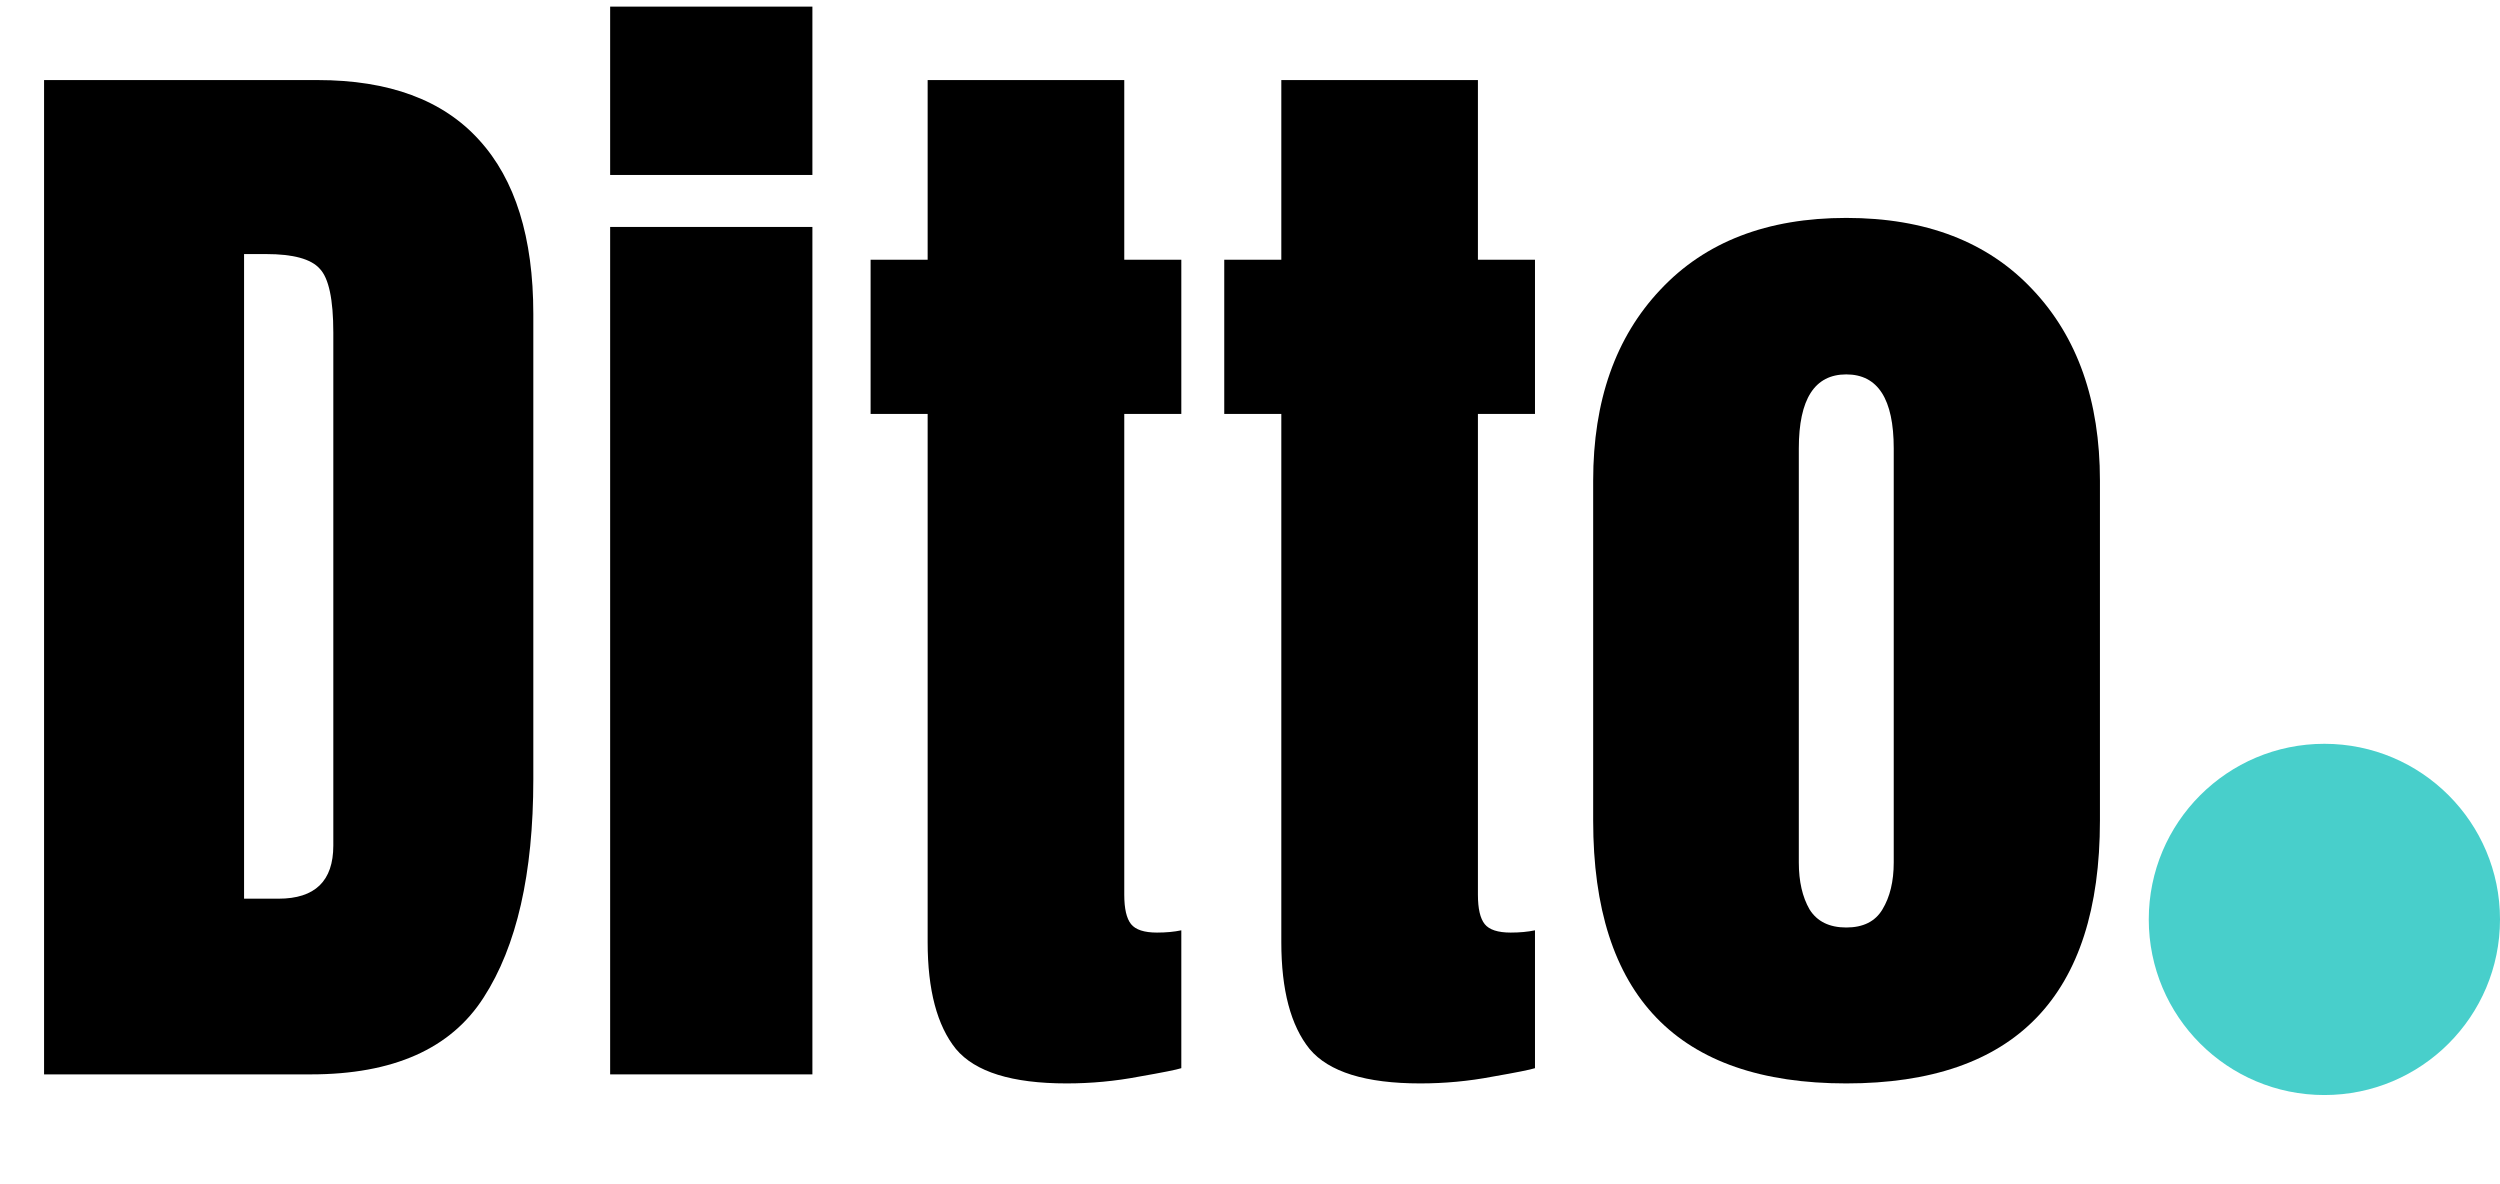
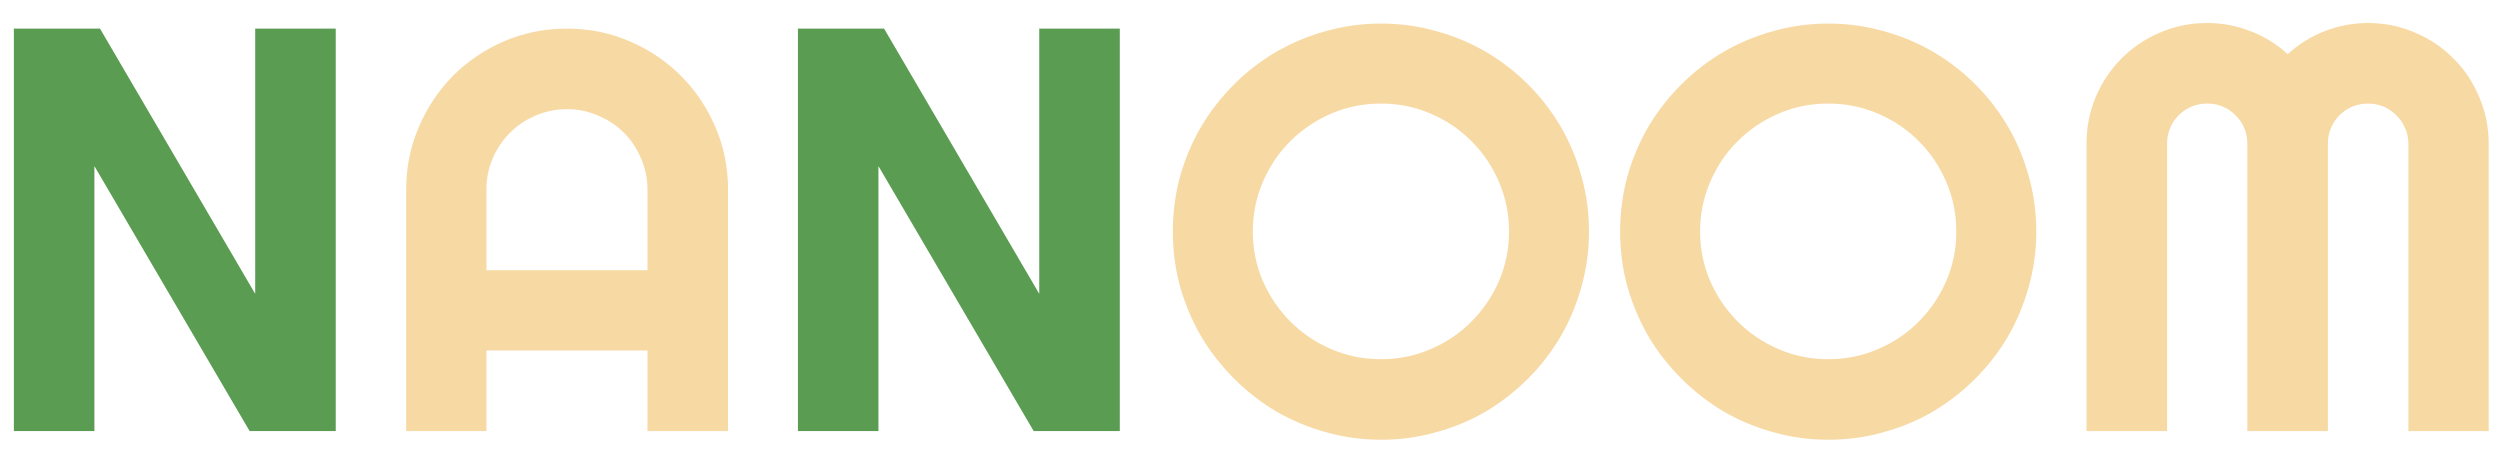
- <svg xmlns="http://www.w3.org/2000/svg" width="150" height="71" viewBox="0 0 150 71" fill="none">
-   <ellipse cx="139.463" cy="55.165" rx="10.537" ry="10.537" fill="#48CFCB" />
-   <path d="M2.644 64.463V4.804H19.05C23.344 4.804 26.576 6.001 28.745 8.397C30.914 10.77 31.999 14.25 31.999 18.837V46.769C31.999 52.418 31.005 56.779 29.016 59.853C27.05 62.926 23.593 64.463 18.643 64.463H2.644ZM14.644 53.921H16.711C18.903 53.921 19.999 52.859 19.999 50.734V19.956C19.999 17.967 19.728 16.69 19.186 16.125C18.666 15.538 17.593 15.244 15.966 15.244H14.644V53.921Z" fill="black" />
-   <path d="M36.609 10.498V0.397H48.744V10.498H36.609ZM36.609 64.463V13.617H48.744V64.463H36.609Z" fill="black" />
-   <path d="M63.998 65.005C60.721 65.005 58.507 64.316 57.354 62.938C56.224 61.536 55.659 59.401 55.659 56.531V24.837H52.236V15.583H55.659V4.804H67.456V15.583H70.879V24.837H67.456V53.684C67.456 54.52 67.591 55.107 67.862 55.446C68.133 55.785 68.653 55.955 69.421 55.955C69.964 55.955 70.45 55.909 70.879 55.819V64.09C70.608 64.18 69.76 64.35 68.337 64.598C66.913 64.87 65.467 65.005 63.998 65.005Z" fill="black" />
-   <path d="M85.218 65.005C81.941 65.005 79.726 64.316 78.574 62.938C77.444 61.536 76.879 59.401 76.879 56.531V24.837H73.455V15.583H76.879V4.804H88.675V15.583H92.099V24.837H88.675V53.684C88.675 54.52 88.811 55.107 89.082 55.446C89.353 55.785 89.873 55.955 90.641 55.955C91.184 55.955 91.669 55.909 92.099 55.819V64.09C91.828 64.18 90.98 64.35 89.556 64.598C88.133 64.87 86.686 65.005 85.218 65.005Z" fill="black" />
-   <path d="M110.776 65.005C100.652 65.005 95.59 59.751 95.59 49.243V28.837C95.59 24.046 96.935 20.227 99.624 17.38C102.313 14.51 106.031 13.075 110.776 13.075C115.544 13.075 119.273 14.51 121.962 17.38C124.651 20.227 125.996 24.046 125.996 28.837V49.243C125.996 59.751 120.923 65.005 110.776 65.005ZM110.776 55.65C111.793 55.65 112.516 55.288 112.946 54.565C113.398 53.819 113.624 52.881 113.624 51.751V26.905C113.624 23.944 112.674 22.464 110.776 22.464C108.878 22.464 107.929 23.944 107.929 26.905V51.751C107.929 52.881 108.143 53.819 108.573 54.565C109.025 55.288 109.759 55.65 110.776 55.65Z" fill="black" />
+ <svg xmlns="http://www.w3.org/2000/svg" width="87" height="16" viewBox="0 0 87 16" fill="none">
+   <path d="M11.684 15H8.686L3.285 5.781V15H0.482V0.996H3.48L8.881 10.225V0.996H11.684V15ZM38.969 15H35.971L30.57 5.781V15H27.768V0.996H30.766L36.166 10.225V0.996H38.969V15Z" fill="#5A9C52" />
+   <path d="M22.533 9.404V6.602C22.533 6.217 22.458 5.856 22.309 5.518C22.165 5.173 21.967 4.873 21.713 4.619C21.459 4.365 21.16 4.167 20.814 4.023C20.476 3.874 20.115 3.799 19.73 3.799C19.346 3.799 18.982 3.874 18.637 4.023C18.298 4.167 18.002 4.365 17.748 4.619C17.494 4.873 17.292 5.173 17.143 5.518C16.999 5.856 16.928 6.217 16.928 6.602V9.404H22.533ZM25.336 15H22.533V12.197H16.928V15H14.135V6.602C14.135 5.827 14.281 5.101 14.574 4.424C14.867 3.74 15.264 3.145 15.766 2.637C16.273 2.129 16.866 1.729 17.543 1.436C18.227 1.143 18.956 0.996 19.73 0.996C20.505 0.996 21.231 1.143 21.908 1.436C22.592 1.729 23.188 2.129 23.695 2.637C24.203 3.145 24.604 3.74 24.896 4.424C25.189 5.101 25.336 5.827 25.336 6.602V15ZM55.297 8.057C55.297 8.721 55.209 9.362 55.033 9.98C54.864 10.592 54.623 11.169 54.31 11.709C53.998 12.243 53.62 12.731 53.178 13.174C52.735 13.617 52.247 13.997 51.713 14.316C51.179 14.629 50.603 14.87 49.984 15.039C49.366 15.215 48.725 15.303 48.06 15.303C47.397 15.303 46.755 15.215 46.137 15.039C45.525 14.87 44.949 14.629 44.408 14.316C43.874 13.997 43.386 13.617 42.943 13.174C42.501 12.731 42.12 12.243 41.801 11.709C41.488 11.169 41.244 10.592 41.068 9.98C40.899 9.362 40.815 8.721 40.815 8.057C40.815 7.393 40.899 6.751 41.068 6.133C41.244 5.514 41.488 4.938 41.801 4.404C42.12 3.87 42.501 3.382 42.943 2.939C43.386 2.497 43.874 2.119 44.408 1.807C44.949 1.494 45.525 1.253 46.137 1.084C46.755 0.908 47.397 0.82 48.06 0.82C48.725 0.82 49.366 0.908 49.984 1.084C50.603 1.253 51.179 1.494 51.713 1.807C52.247 2.119 52.735 2.497 53.178 2.939C53.62 3.382 53.998 3.87 54.31 4.404C54.623 4.938 54.864 5.514 55.033 6.133C55.209 6.751 55.297 7.393 55.297 8.057ZM52.514 8.057C52.514 7.445 52.397 6.868 52.162 6.328C51.928 5.781 51.609 5.309 51.205 4.912C50.808 4.508 50.336 4.189 49.789 3.955C49.249 3.721 48.672 3.604 48.06 3.604C47.442 3.604 46.863 3.721 46.322 3.955C45.782 4.189 45.31 4.508 44.906 4.912C44.503 5.309 44.184 5.781 43.949 6.328C43.715 6.868 43.598 7.445 43.598 8.057C43.598 8.669 43.715 9.245 43.949 9.785C44.184 10.319 44.503 10.788 44.906 11.191C45.31 11.595 45.782 11.914 46.322 12.148C46.863 12.383 47.442 12.5 48.06 12.5C48.672 12.5 49.249 12.383 49.789 12.148C50.336 11.914 50.808 11.595 51.205 11.191C51.609 10.788 51.928 10.319 52.162 9.785C52.397 9.245 52.514 8.669 52.514 8.057ZM70.863 8.057C70.863 8.721 70.775 9.362 70.6 9.98C70.43 10.592 70.189 11.169 69.877 11.709C69.564 12.243 69.187 12.731 68.744 13.174C68.301 13.617 67.813 13.997 67.279 14.316C66.745 14.629 66.169 14.87 65.551 15.039C64.932 15.215 64.291 15.303 63.627 15.303C62.963 15.303 62.322 15.215 61.703 15.039C61.091 14.87 60.515 14.629 59.975 14.316C59.441 13.997 58.953 13.617 58.51 13.174C58.067 12.731 57.686 12.243 57.367 11.709C57.055 11.169 56.81 10.592 56.635 9.98C56.465 9.362 56.381 8.721 56.381 8.057C56.381 7.393 56.465 6.751 56.635 6.133C56.81 5.514 57.055 4.938 57.367 4.404C57.686 3.87 58.067 3.382 58.51 2.939C58.953 2.497 59.441 2.119 59.975 1.807C60.515 1.494 61.091 1.253 61.703 1.084C62.322 0.908 62.963 0.82 63.627 0.82C64.291 0.82 64.932 0.908 65.551 1.084C66.169 1.253 66.745 1.494 67.279 1.807C67.813 2.119 68.301 2.497 68.744 2.939C69.187 3.382 69.564 3.87 69.877 4.404C70.189 4.938 70.43 5.514 70.6 6.133C70.775 6.751 70.863 7.393 70.863 8.057ZM68.08 8.057C68.08 7.445 67.963 6.868 67.728 6.328C67.494 5.781 67.175 5.309 66.772 4.912C66.374 4.508 65.902 4.189 65.356 3.955C64.815 3.721 64.239 3.604 63.627 3.604C63.008 3.604 62.429 3.721 61.889 3.955C61.348 4.189 60.876 4.508 60.473 4.912C60.069 5.309 59.75 5.781 59.516 6.328C59.281 6.868 59.164 7.445 59.164 8.057C59.164 8.669 59.281 9.245 59.516 9.785C59.75 10.319 60.069 10.788 60.473 11.191C60.876 11.595 61.348 11.914 61.889 12.148C62.429 12.383 63.008 12.5 63.627 12.5C64.239 12.5 64.815 12.383 65.356 12.148C65.902 11.914 66.374 11.595 66.772 11.191C67.175 10.788 67.494 10.319 67.728 9.785C67.963 9.245 68.08 8.669 68.08 8.057ZM86.606 15H83.812V5C83.812 4.805 83.773 4.622 83.695 4.453C83.624 4.284 83.523 4.137 83.393 4.014C83.269 3.883 83.122 3.783 82.953 3.711C82.784 3.639 82.602 3.604 82.406 3.604C82.211 3.604 82.029 3.639 81.859 3.711C81.69 3.783 81.54 3.883 81.41 4.014C81.287 4.137 81.189 4.284 81.117 4.453C81.046 4.622 81.01 4.805 81.01 5V15H78.207V5C78.207 4.805 78.171 4.622 78.1 4.453C78.028 4.284 77.927 4.137 77.797 4.014C77.673 3.883 77.527 3.783 77.357 3.711C77.188 3.639 77.006 3.604 76.811 3.604C76.615 3.604 76.433 3.639 76.264 3.711C76.094 3.783 75.945 3.883 75.814 4.014C75.691 4.137 75.593 4.284 75.522 4.453C75.45 4.622 75.414 4.805 75.414 5V15H72.611V5C72.611 4.421 72.719 3.877 72.934 3.369C73.155 2.855 73.454 2.409 73.832 2.031C74.216 1.647 74.662 1.348 75.17 1.133C75.684 0.911 76.231 0.801 76.811 0.801C77.331 0.801 77.833 0.895 78.314 1.084C78.796 1.266 79.229 1.533 79.613 1.885C79.997 1.533 80.427 1.266 80.902 1.084C81.384 0.895 81.885 0.801 82.406 0.801C82.986 0.801 83.529 0.911 84.037 1.133C84.551 1.348 84.997 1.647 85.375 2.031C85.759 2.409 86.059 2.855 86.273 3.369C86.495 3.877 86.606 4.421 86.606 5V15Z" fill="#F7D9A4" />
</svg>
